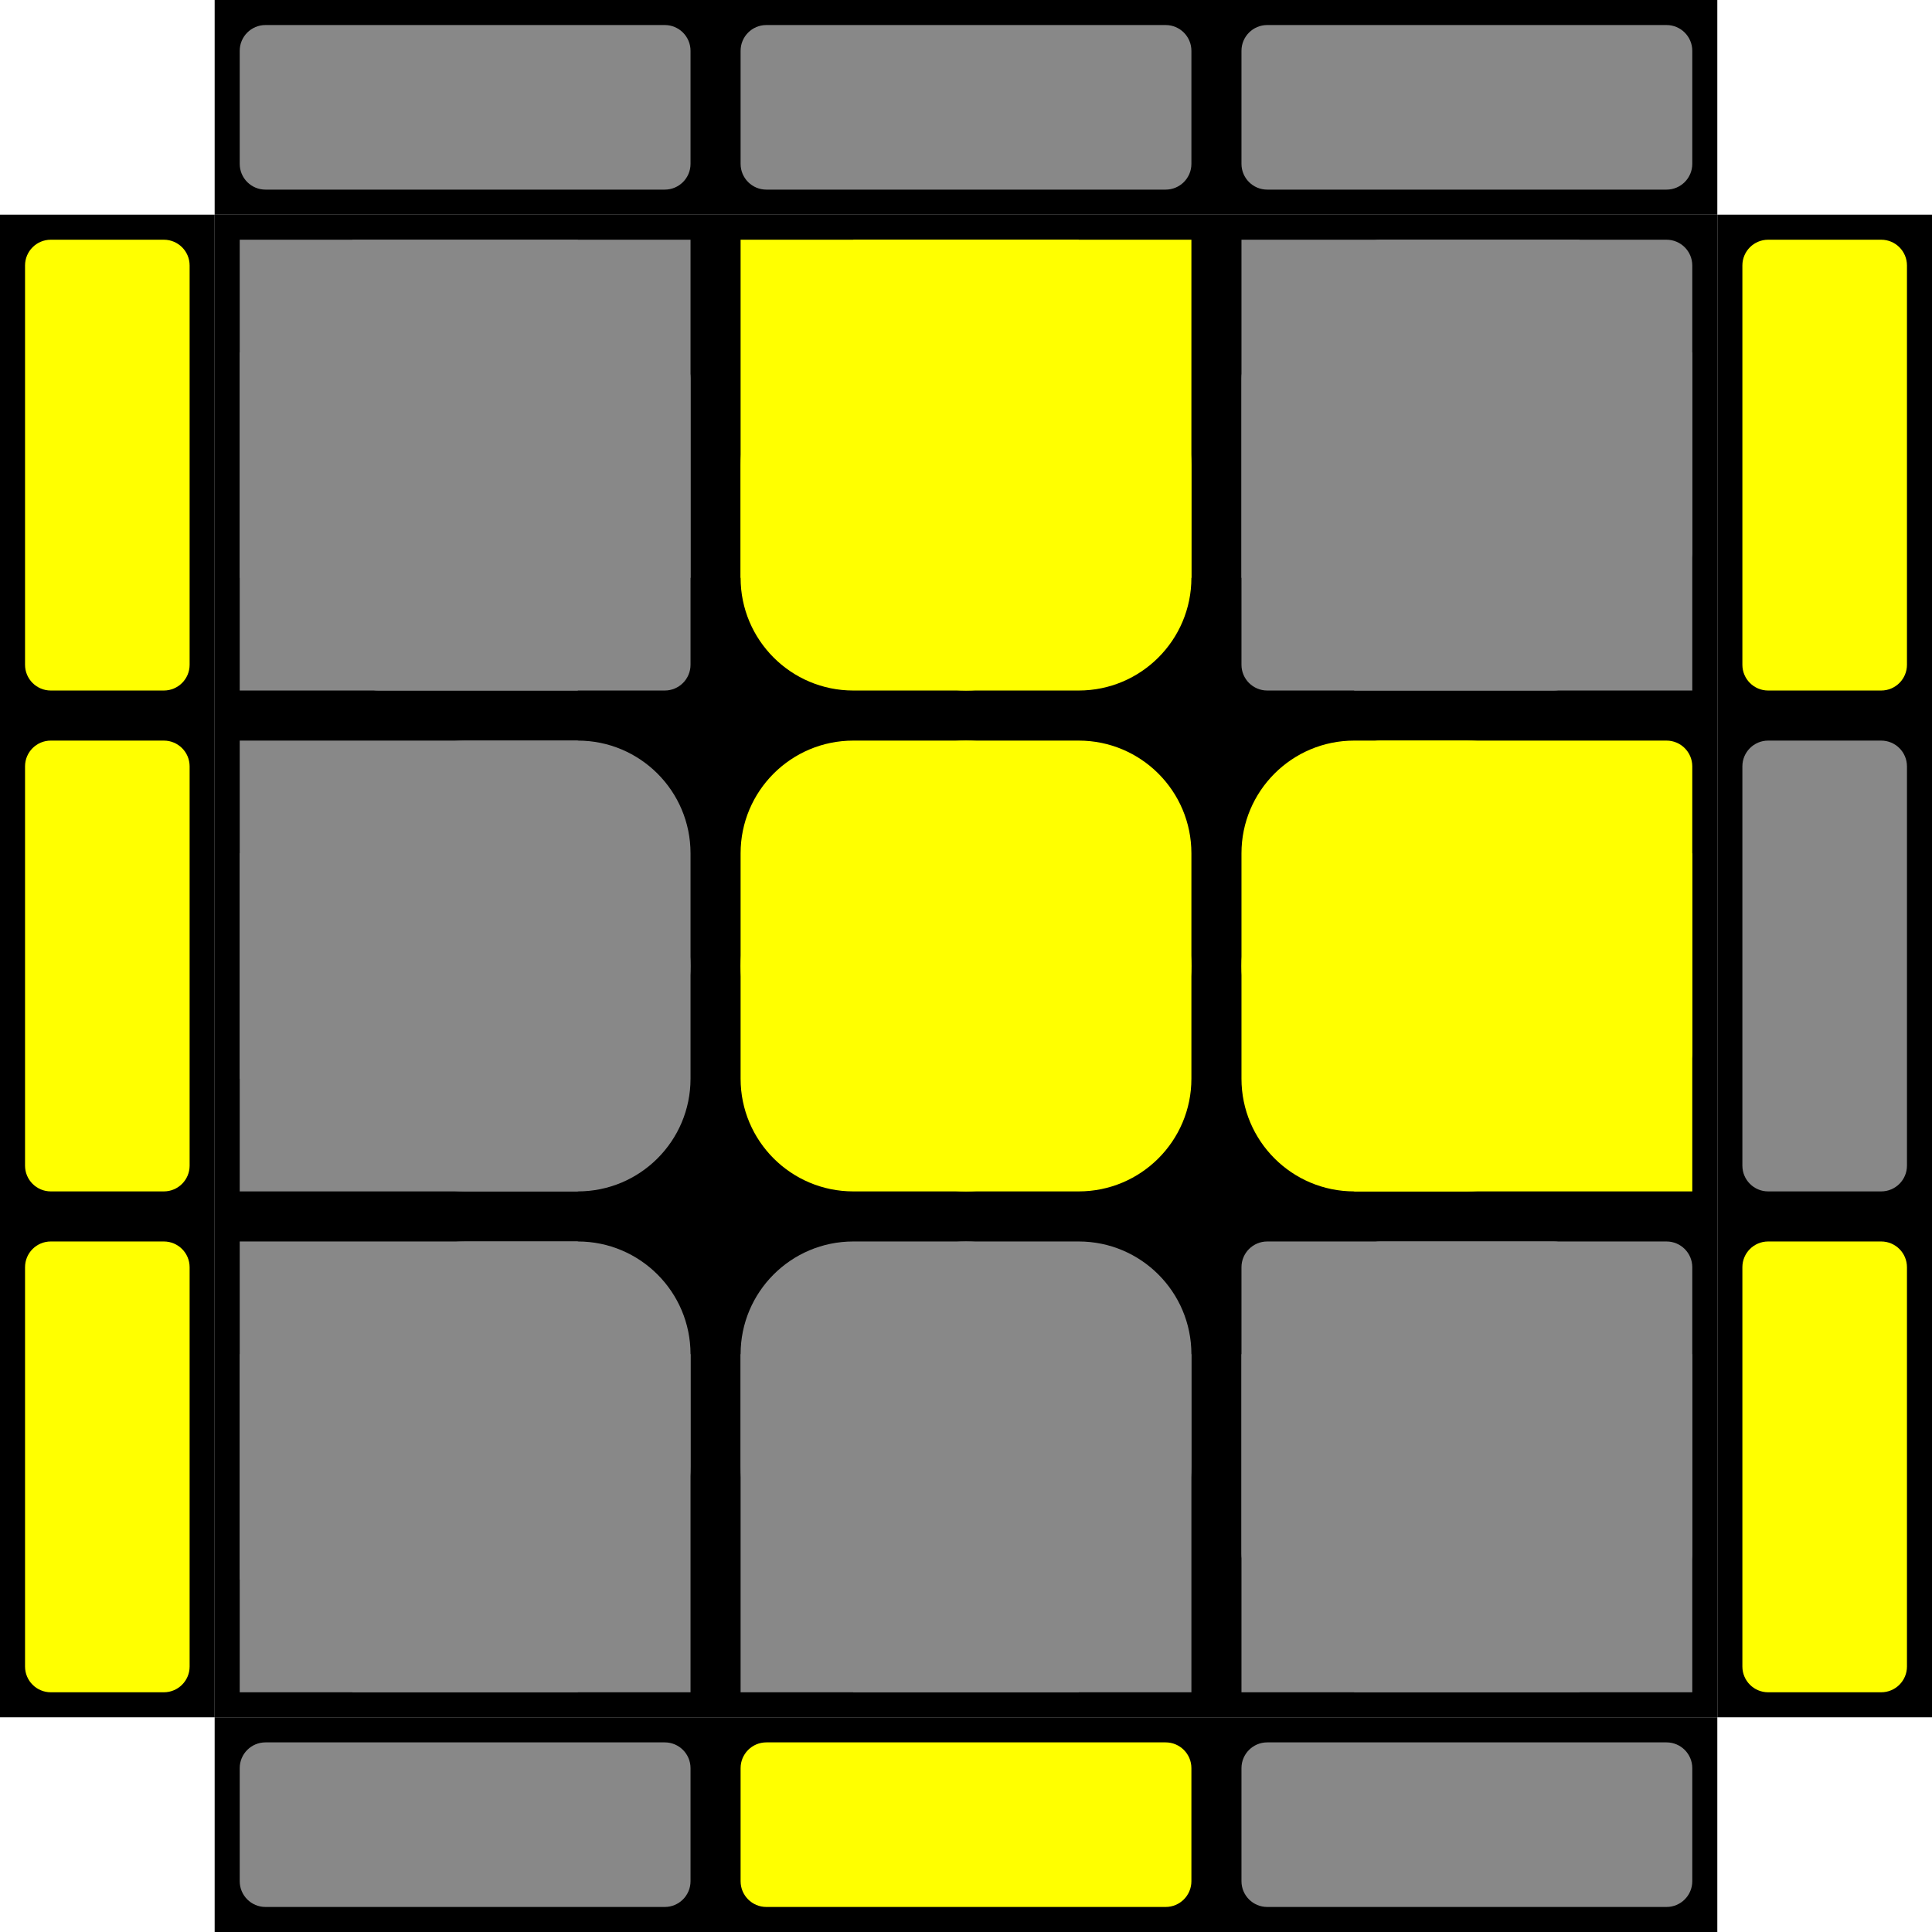
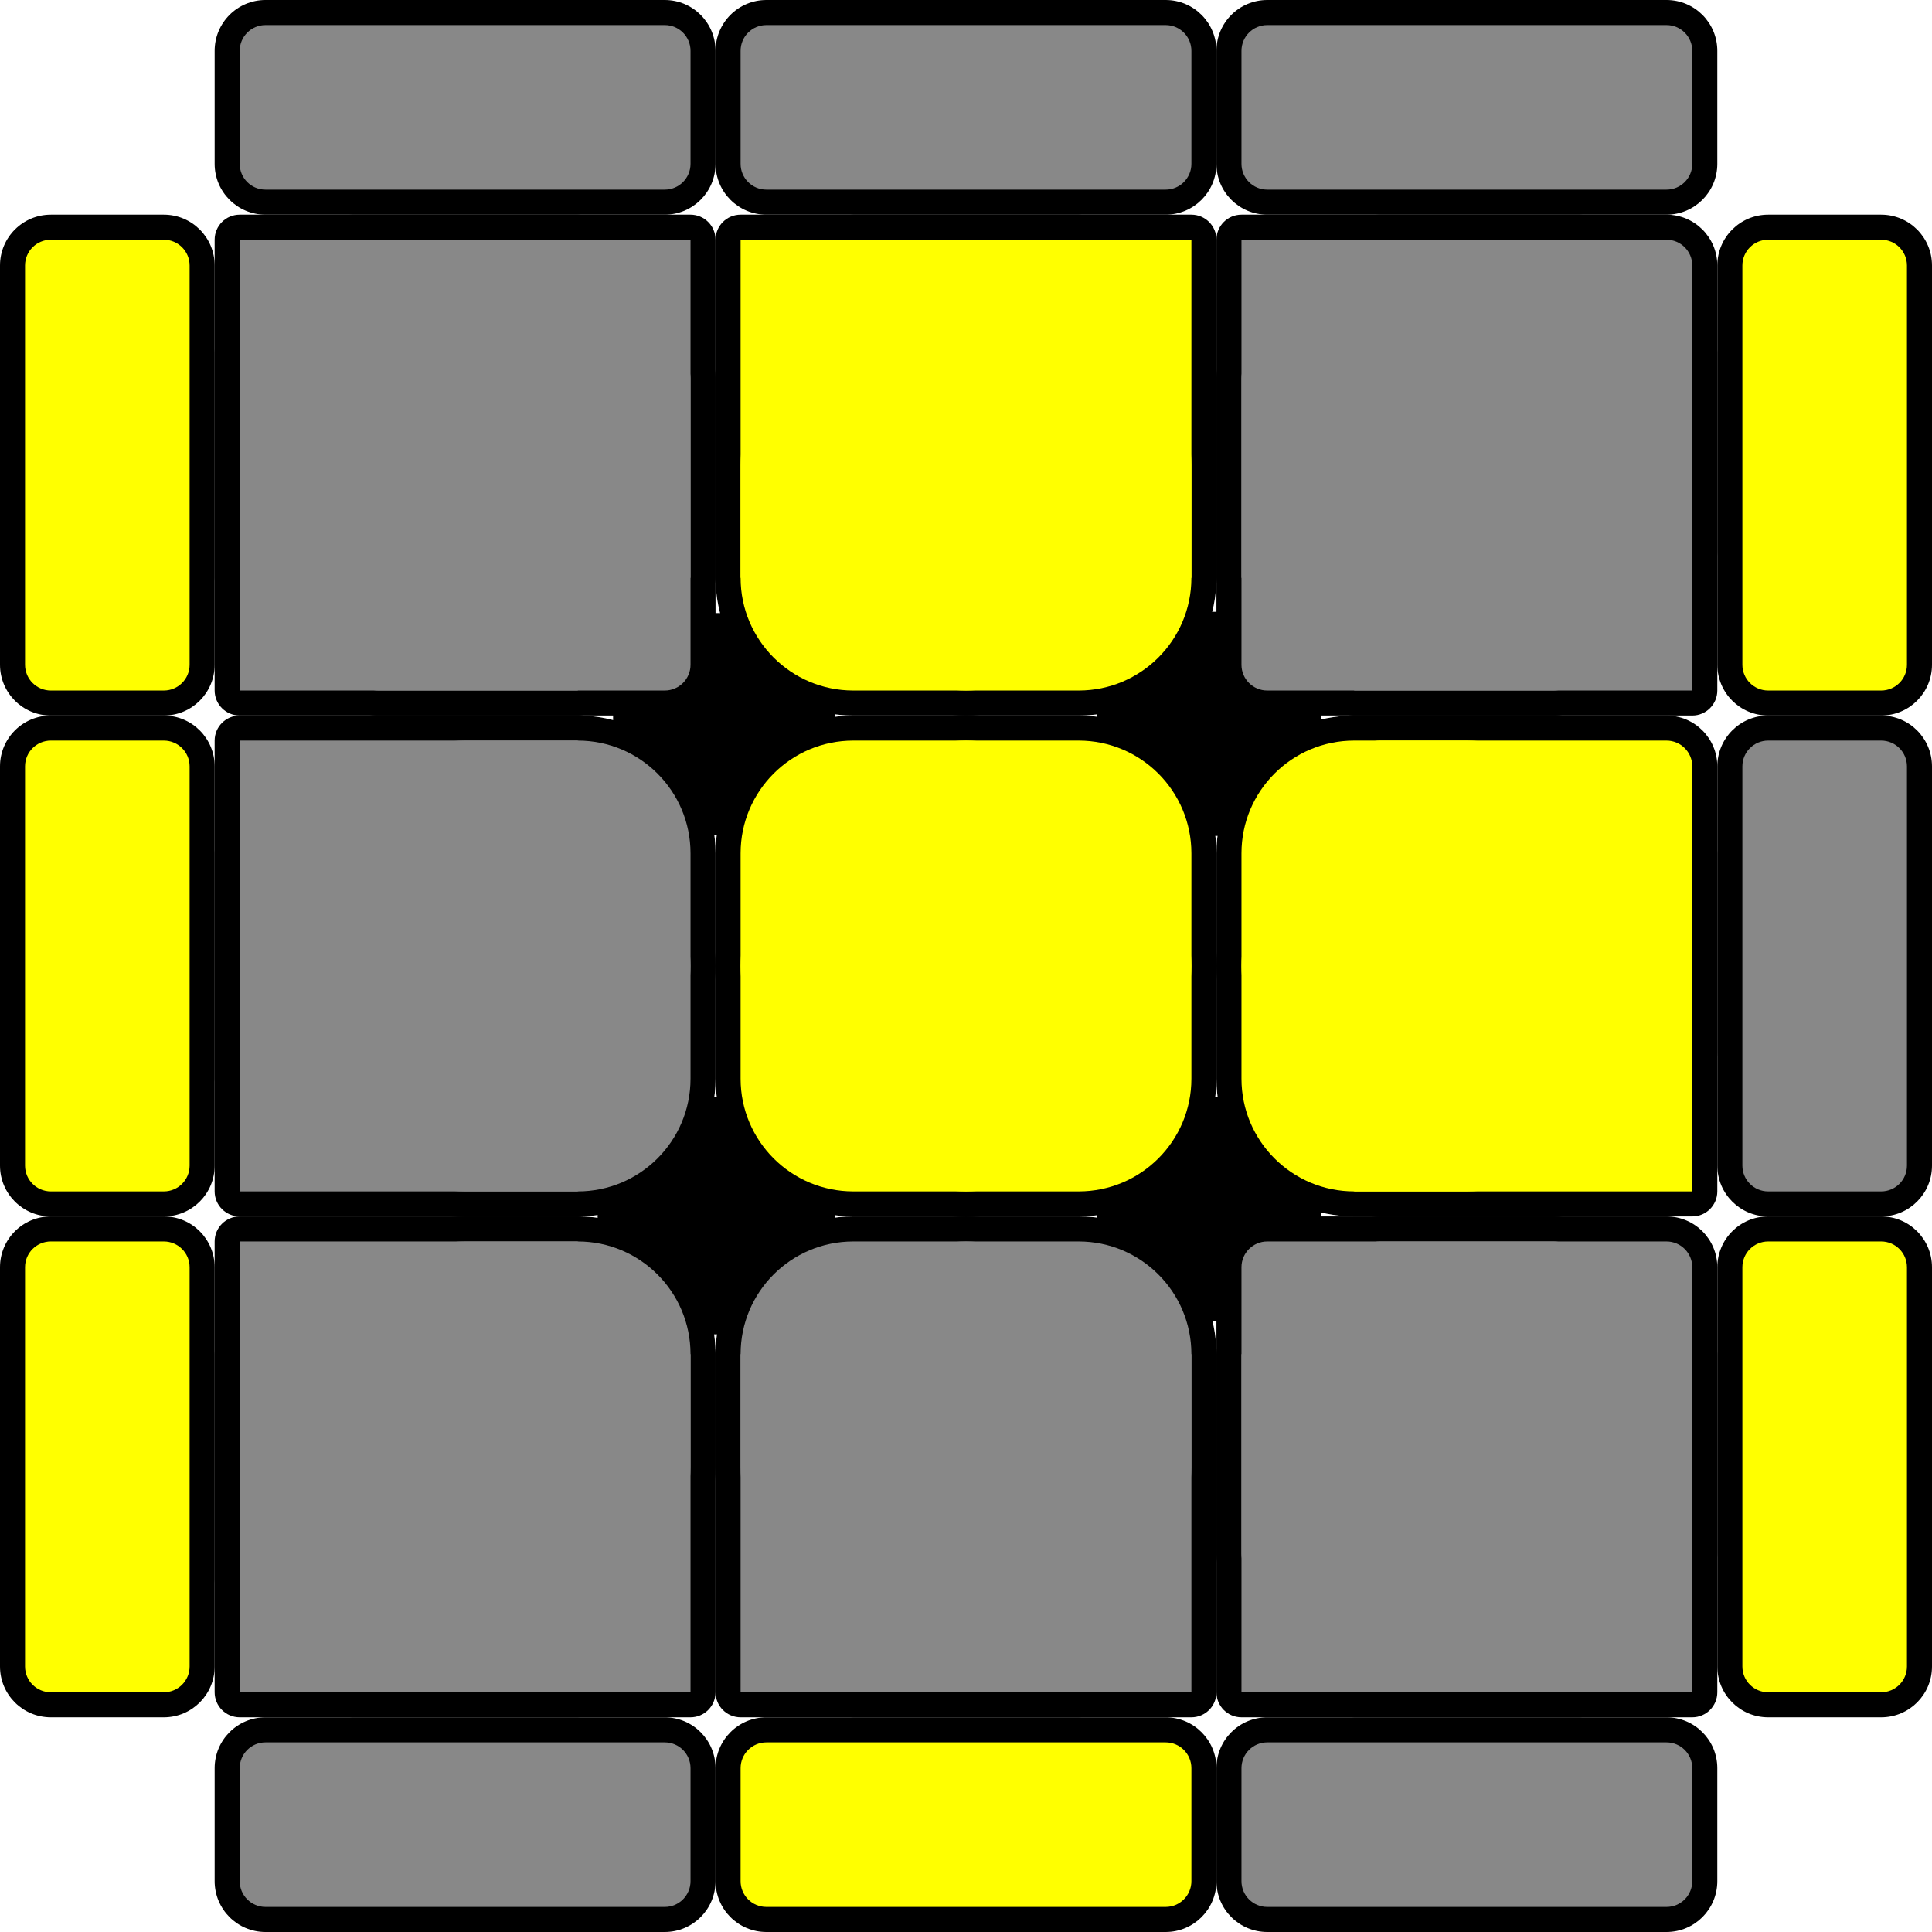
<svg xmlns="http://www.w3.org/2000/svg" version="1.1" viewBox="0 0 75 75" width="75" height="75">
-   <rect width="58.333" height="58.333" x="8.333" y="8.333" fill="#000000" />
-   <rect width="13.125" height="13.125" x="9.306" y="9.306" rx="0" ry="0" fill="#888888" />
-   <rect width="13.125" height="13.125" x="9.306" y="13.681" rx="0" ry="0" fill="#888888" />
-   <rect width="13.125" height="13.125" x="13.681" y="9.306" rx="0" ry="0" fill="#888888" />
-   <rect width="13.125" height="13.125" x="13.681" y="13.681" rx="1" ry="1" fill="#888888" />
-   <rect width="13.125" height="13.125" x="9.306" y="28.75" rx="0" ry="0" fill="#888888" />
-   <rect width="13.125" height="13.125" x="9.306" y="33.125" rx="0" ry="0" fill="#888888" />
+   <rect width="15.069" height="15.069" x="8.333" y="8.333" rx="0.972" ry="0.972" fill="#000000" />
+   <rect width="15.069" height="15.069" x="8.333" y="12.708" rx="0.972" ry="0.972" fill="#000000" />
+   <rect width="15.069" height="15.069" x="12.708" y="8.333" rx="0.972" ry="0.972" fill="#000000" />
+   <rect width="15.069" height="15.069" x="12.708" y="12.708" rx="1.972" ry="1.972" fill="#000000" />
+   <rect width="15.069" height="15.069" x="27.778" y="8.333" rx="0.972" ry="0.972" fill="#000000" />
+   <rect width="15.069" height="15.069" x="27.778" y="12.708" rx="5.347" ry="5.347" fill="#000000" />
+   <rect width="15.069" height="15.069" x="32.153" y="8.333" rx="0.972" ry="0.972" fill="#000000" />
+   <rect width="15.069" height="15.069" x="32.153" y="12.708" rx="5.347" ry="5.347" fill="#000000" />
+   <rect width="15.069" height="15.069" x="47.222" y="8.333" rx="0.972" ry="0.972" fill="#000000" />
+   <rect width="15.069" height="15.069" x="47.222" y="12.708" rx="1.972" ry="1.972" fill="#000000" />
+   <rect width="15.069" height="15.069" x="51.597" y="8.333" rx="1.972" ry="1.972" fill="#000000" />
+   <rect width="15.069" height="15.069" x="51.597" y="12.708" rx="0.972" ry="0.972" fill="#000000" />
+   <rect width="15.069" height="15.069" x="8.333" y="27.778" rx="0.972" ry="0.972" fill="#000000" />
+   <rect width="15.069" height="15.069" x="8.333" y="32.153" rx="0.972" ry="0.972" fill="#000000" />
+   <rect width="15.069" height="15.069" x="12.708" y="27.778" rx="5.347" ry="5.347" fill="#000000" />
+   <rect width="15.069" height="15.069" x="12.708" y="32.153" rx="5.347" ry="5.347" fill="#000000" />
+   <rect width="15.069" height="15.069" x="27.778" y="27.778" rx="5.347" ry="5.347" fill="#000000" />
+   <rect width="15.069" height="15.069" x="27.778" y="32.153" rx="5.347" ry="5.347" fill="#000000" />
+   <rect width="15.069" height="15.069" x="32.153" y="27.778" rx="5.347" ry="5.347" fill="#000000" />
+   <rect width="15.069" height="15.069" x="32.153" y="32.153" rx="5.347" ry="5.347" fill="#000000" />
+   <rect width="15.069" height="15.069" x="47.222" y="27.778" rx="5.347" ry="5.347" fill="#000000" />
+   <rect width="15.069" height="15.069" x="47.222" y="32.153" rx="5.347" ry="5.347" fill="#000000" />
+   <rect width="15.069" height="15.069" x="51.597" y="27.778" rx="1.972" ry="1.972" fill="#000000" />
+   <rect width="15.069" height="15.069" x="51.597" y="32.153" rx="0.972" ry="0.972" fill="#000000" />
+   <rect width="15.069" height="15.069" x="8.333" y="47.222" rx="0.972" ry="0.972" fill="#000000" />
+   <rect width="15.069" height="15.069" x="8.333" y="51.597" rx="0.972" ry="0.972" fill="#000000" />
+   <rect width="15.069" height="15.069" x="12.708" y="47.222" rx="5.347" ry="5.347" fill="#000000" />
+   <rect width="15.069" height="15.069" x="12.708" y="51.597" rx="0.972" ry="0.972" fill="#000000" />
+   <rect width="15.069" height="15.069" x="27.778" y="47.222" rx="5.347" ry="5.347" fill="#000000" />
+   <rect width="15.069" height="15.069" x="27.778" y="51.597" rx="0.972" ry="0.972" fill="#000000" />
+   <rect width="15.069" height="15.069" x="32.153" y="47.222" rx="5.347" ry="5.347" fill="#000000" />
+   <rect width="15.069" height="15.069" x="32.153" y="51.597" rx="0.972" ry="0.972" fill="#000000" />
+   <rect width="15.069" height="15.069" x="47.222" y="47.222" rx="1.972" ry="1.972" fill="#000000" />
+   <rect width="15.069" height="15.069" x="47.222" y="51.597" rx="0.972" ry="0.972" fill="#000000" />
+   <rect width="15.069" height="15.069" x="51.597" y="47.222" rx="1.972" ry="1.972" fill="#000000" />
+   <rect width="15.069" height="15.069" x="51.597" y="51.597" rx="0.972" ry="0.972" fill="#000000" />
+   <rect width="19.444" height="8.333" x="8.333" y="6.661338147750939e-16" rx="1.972" ry="1.972" fill="#000000" />
+   <rect width="19.444" height="8.333" x="8.333" y="66.667" rx="1.972" ry="1.972" fill="#000000" />
+   <rect width="8.333" height="19.444" x="6.661338147750939e-16" y="8.333" rx="1.972" ry="1.972" fill="#000000" />
+   <rect width="8.333" height="19.444" x="66.667" y="8.333" rx="1.972" ry="1.972" fill="#000000" />
+   <rect width="19.444" height="8.333" x="27.778" y="6.661338147750939e-16" rx="1.972" ry="1.972" fill="#000000" />
+   <rect width="19.444" height="8.333" x="27.778" y="66.667" rx="1.972" ry="1.972" fill="#000000" />
+   <rect width="8.333" height="19.444" x="6.661338147750939e-16" y="27.778" rx="1.972" ry="1.972" fill="#000000" />
+   <rect width="8.333" height="19.444" x="66.667" y="27.778" rx="1.972" ry="1.972" fill="#000000" />
+   <rect width="19.444" height="8.333" x="47.222" y="6.661338147750939e-16" rx="1.972" ry="1.972" fill="#000000" />
+   <rect width="19.444" height="8.333" x="47.222" y="66.667" rx="1.972" ry="1.972" fill="#000000" />
+   <rect width="8.333" height="19.444" x="6.661338147750939e-16" y="47.222" rx="1.972" ry="1.972" fill="#000000" />
+   <rect width="8.333" height="19.444" x="66.667" y="47.222" rx="1.972" ry="1.972" fill="#000000" />
+   <rect width="9.2" height="9.2" x="23.2" y="42.6" fill="#000000" />
+   <rect width="8.7" height="8.7" x="42.6" y="23.75" fill="#000000" />
+   <rect width="8.7" height="8.7" x="42.6" y="42.6" fill="#000000" />
+   <rect width="8.6" height="8.6" x="23.8" y="23.8" fill="#000000" />
+   <rect width="13.125" height="13.125" x="9.306" y="9.306" fill="#888888" />
+   <rect width="13.125" height="13.125" x="9.306" y="13.681" fill="#888888" />
+   <rect width="13.125" height="13.125" x="13.681" y="9.306" fill="#888888" />
+   <rect width="13.125" height="13.125" x="13.681" y="13.681" rx="1.0" ry="1.0" fill="#888888" />
+   <rect width="13.125" height="13.125" x="28.75" y="9.306" fill="#ffff00" />
+   <rect width="13.125" height="13.125" x="28.75" y="13.681" rx="4.375" ry="4.375" fill="#ffff00" />
+   <rect width="13.125" height="13.125" x="33.125" y="9.306" fill="#ffff00" />
+   <rect width="13.125" height="13.125" x="33.125" y="13.681" rx="4.375" ry="4.375" fill="#ffff00" />
+   <rect width="13.125" height="13.125" x="48.194" y="9.306" fill="#888888" />
+   <rect width="13.125" height="13.125" x="48.194" y="13.681" rx="1.0" ry="1.0" fill="#888888" />
+   <rect width="13.125" height="13.125" x="52.569" y="9.306" rx="1.0" ry="1.0" fill="#888888" />
+   <rect width="13.125" height="13.125" x="52.569" y="13.681" fill="#888888" />
+   <rect width="13.125" height="13.125" x="9.306" y="28.75" fill="#888888" />
+   <rect width="13.125" height="13.125" x="9.306" y="33.125" fill="#888888" />
  <rect width="13.125" height="13.125" x="13.681" y="28.75" rx="4.375" ry="4.375" fill="#888888" />
  <rect width="13.125" height="13.125" x="13.681" y="33.125" rx="4.375" ry="4.375" fill="#888888" />
-   <rect width="13.125" height="13.125" x="9.306" y="48.194" rx="0" ry="0" fill="#888888" />
-   <rect width="13.125" height="13.125" x="9.306" y="52.569" rx="0" ry="0" fill="#888888" />
-   <rect width="13.125" height="13.125" x="13.681" y="48.194" rx="4.375" ry="4.375" fill="#888888" />
-   <rect width="13.125" height="13.125" x="13.681" y="52.569" rx="0" ry="0" fill="#888888" />
-   <rect width="13.125" height="13.125" x="28.75" y="9.306" rx="0" ry="0" fill="#ffff00" />
-   <rect width="13.125" height="13.125" x="28.75" y="13.681" rx="4.375" ry="4.375" fill="#ffff00" />
-   <rect width="13.125" height="13.125" x="33.125" y="9.306" rx="0" ry="0" fill="#ffff00" />
-   <rect width="13.125" height="13.125" x="33.125" y="13.681" rx="4.375" ry="4.375" fill="#ffff00" />
  <rect width="13.125" height="13.125" x="28.75" y="28.75" rx="4.375" ry="4.375" fill="#ffff00" />
  <rect width="13.125" height="13.125" x="28.75" y="33.125" rx="4.375" ry="4.375" fill="#ffff00" />
  <rect width="13.125" height="13.125" x="33.125" y="28.75" rx="4.375" ry="4.375" fill="#ffff00" />
  <rect width="13.125" height="13.125" x="33.125" y="33.125" rx="4.375" ry="4.375" fill="#ffff00" />
-   <rect width="13.125" height="13.125" x="28.75" y="48.194" rx="4.375" ry="4.375" fill="#888888" />
-   <rect width="13.125" height="13.125" x="28.75" y="52.569" rx="0" ry="0" fill="#888888" />
-   <rect width="13.125" height="13.125" x="33.125" y="48.194" rx="4.375" ry="4.375" fill="#888888" />
-   <rect width="13.125" height="13.125" x="33.125" y="52.569" rx="0" ry="0" fill="#888888" />
-   <rect width="13.125" height="13.125" x="48.194" y="9.306" rx="0" ry="0" fill="#888888" />
-   <rect width="13.125" height="13.125" x="48.194" y="13.681" rx="1" ry="1" fill="#888888" />
-   <rect width="13.125" height="13.125" x="52.569" y="9.306" rx="1" ry="1" fill="#888888" />
-   <rect width="13.125" height="13.125" x="52.569" y="13.681" rx="0" ry="0" fill="#888888" />
  <rect width="13.125" height="13.125" x="48.194" y="28.75" rx="4.375" ry="4.375" fill="#ffff00" />
  <rect width="13.125" height="13.125" x="48.194" y="33.125" rx="4.375" ry="4.375" fill="#ffff00" />
-   <rect width="13.125" height="13.125" x="52.569" y="28.75" rx="1" ry="1" fill="#ffff00" />
-   <rect width="13.125" height="13.125" x="52.569" y="33.125" rx="0" ry="0" fill="#ffff00" />
-   <rect width="13.125" height="13.125" x="48.194" y="48.194" rx="1" ry="1" fill="#888888" />
-   <rect width="13.125" height="13.125" x="48.194" y="52.569" rx="0" ry="0" fill="#888888" />
-   <rect width="13.125" height="13.125" x="52.569" y="48.194" rx="1" ry="1" fill="#888888" />
-   <rect width="13.125" height="13.125" x="52.569" y="52.569" rx="0" ry="0" fill="#888888" />
-   <rect width="58.333" height="8.333" x="8.333" y="0" fill="#000000" />
-   <rect width="58.333" height="8.333" x="8.333" y="66.667" fill="#000000" />
-   <rect width="8.333" height="58.333" x="0" y="8.333" fill="#000000" />
-   <rect width="8.333" height="58.333" x="66.667" y="8.333" fill="#000000" />
-   <rect width="17.5" height="6.389" x="9.306" y="0.972" rx="1" ry="1" fill="#888888" />
-   <rect width="17.5" height="6.389" x="9.306" y="67.639" rx="1" ry="1" fill="#888888" />
-   <rect width="6.389" height="17.5" x="0.972" y="9.306" rx="1" ry="1" fill="#ffff00" />
-   <rect width="6.389" height="17.5" x="67.639" y="9.306" rx="1" ry="1" fill="#ffff00" />
-   <rect width="17.5" height="6.389" x="28.75" y="0.972" rx="1" ry="1" fill="#888888" />
-   <rect width="17.5" height="6.389" x="28.75" y="67.639" rx="1" ry="1" fill="#ffff00" />
-   <rect width="6.389" height="17.5" x="0.972" y="28.75" rx="1" ry="1" fill="#ffff00" />
-   <rect width="6.389" height="17.5" x="67.639" y="28.75" rx="1" ry="1" fill="#888888" />
-   <rect width="17.5" height="6.389" x="48.194" y="0.972" rx="1" ry="1" fill="#888888" />
-   <rect width="17.5" height="6.389" x="48.194" y="67.639" rx="1" ry="1" fill="#888888" />
-   <rect width="6.389" height="17.5" x="0.972" y="48.194" rx="1" ry="1" fill="#ffff00" />
-   <rect width="6.389" height="17.5" x="67.639" y="48.194" rx="1" ry="1" fill="#ffff00" />
+   <rect width="13.125" height="13.125" x="52.569" y="28.75" rx="1.0" ry="1.0" fill="#ffff00" />
+   <rect width="13.125" height="13.125" x="52.569" y="33.125" fill="#ffff00" />
+   <rect width="13.125" height="13.125" x="9.306" y="48.194" fill="#888888" />
+   <rect width="13.125" height="13.125" x="9.306" y="52.569" fill="#888888" />
+   <rect width="13.125" height="13.125" x="13.681" y="48.194" rx="4.375" ry="4.375" fill="#888888" />
+   <rect width="13.125" height="13.125" x="13.681" y="52.569" fill="#888888" />
+   <rect width="13.125" height="13.125" x="28.75" y="48.194" rx="4.375" ry="4.375" fill="#888888" />
+   <rect width="13.125" height="13.125" x="28.75" y="52.569" fill="#888888" />
+   <rect width="13.125" height="13.125" x="33.125" y="48.194" rx="4.375" ry="4.375" fill="#888888" />
+   <rect width="13.125" height="13.125" x="33.125" y="52.569" fill="#888888" />
+   <rect width="13.125" height="13.125" x="48.194" y="48.194" rx="1.0" ry="1.0" fill="#888888" />
+   <rect width="13.125" height="13.125" x="48.194" y="52.569" fill="#888888" />
+   <rect width="13.125" height="13.125" x="52.569" y="48.194" rx="1.0" ry="1.0" fill="#888888" />
+   <rect width="13.125" height="13.125" x="52.569" y="52.569" fill="#888888" />
+   <rect width="17.5" height="6.389" x="9.306" y="0.972" rx="1.0" ry="1.0" fill="#888888" />
+   <rect width="17.5" height="6.389" x="9.306" y="67.639" rx="1.0" ry="1.0" fill="#888888" />
+   <rect width="6.389" height="17.5" x="0.972" y="9.306" rx="1.0" ry="1.0" fill="#ffff00" />
+   <rect width="6.389" height="17.5" x="67.639" y="9.306" rx="1.0" ry="1.0" fill="#ffff00" />
+   <rect width="17.5" height="6.389" x="28.75" y="0.972" rx="1.0" ry="1.0" fill="#888888" />
+   <rect width="17.5" height="6.389" x="28.75" y="67.639" rx="1.0" ry="1.0" fill="#ffff00" />
+   <rect width="6.389" height="17.5" x="0.972" y="28.75" rx="1.0" ry="1.0" fill="#ffff00" />
+   <rect width="6.389" height="17.5" x="67.639" y="28.75" rx="1.0" ry="1.0" fill="#888888" />
+   <rect width="17.5" height="6.389" x="48.194" y="0.972" rx="1.0" ry="1.0" fill="#888888" />
+   <rect width="17.5" height="6.389" x="48.194" y="67.639" rx="1.0" ry="1.0" fill="#888888" />
+   <rect width="6.389" height="17.5" x="0.972" y="48.194" rx="1.0" ry="1.0" fill="#ffff00" />
+   <rect width="6.389" height="17.5" x="67.639" y="48.194" rx="1.0" ry="1.0" fill="#ffff00" />
</svg>
